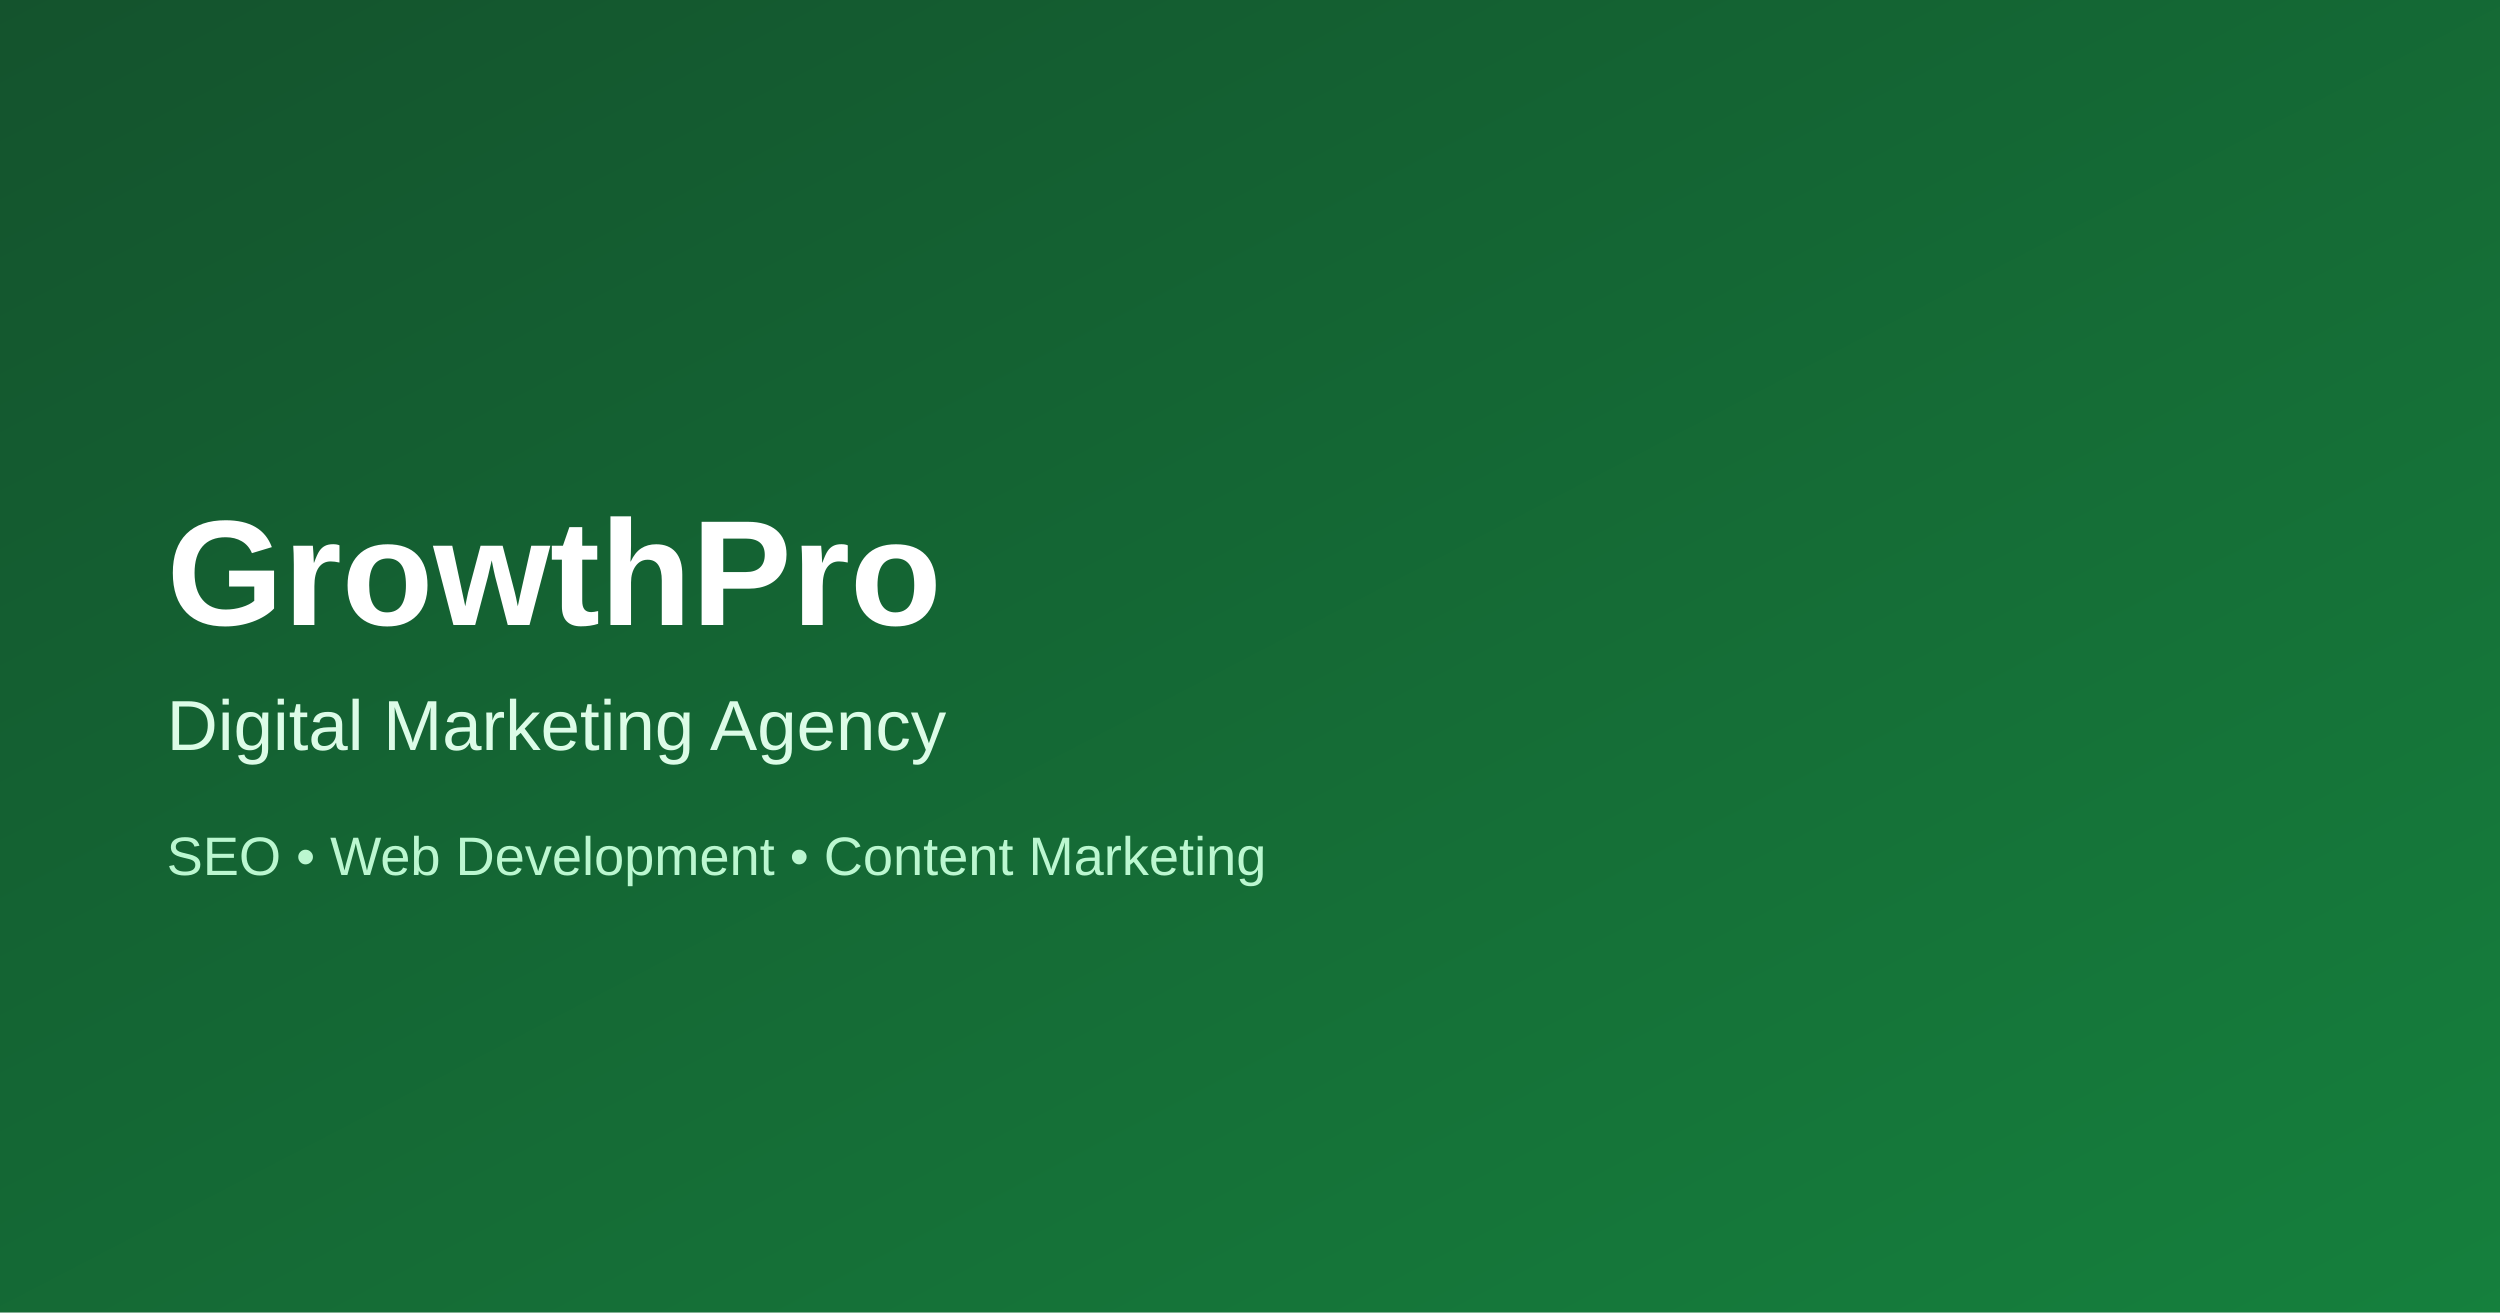
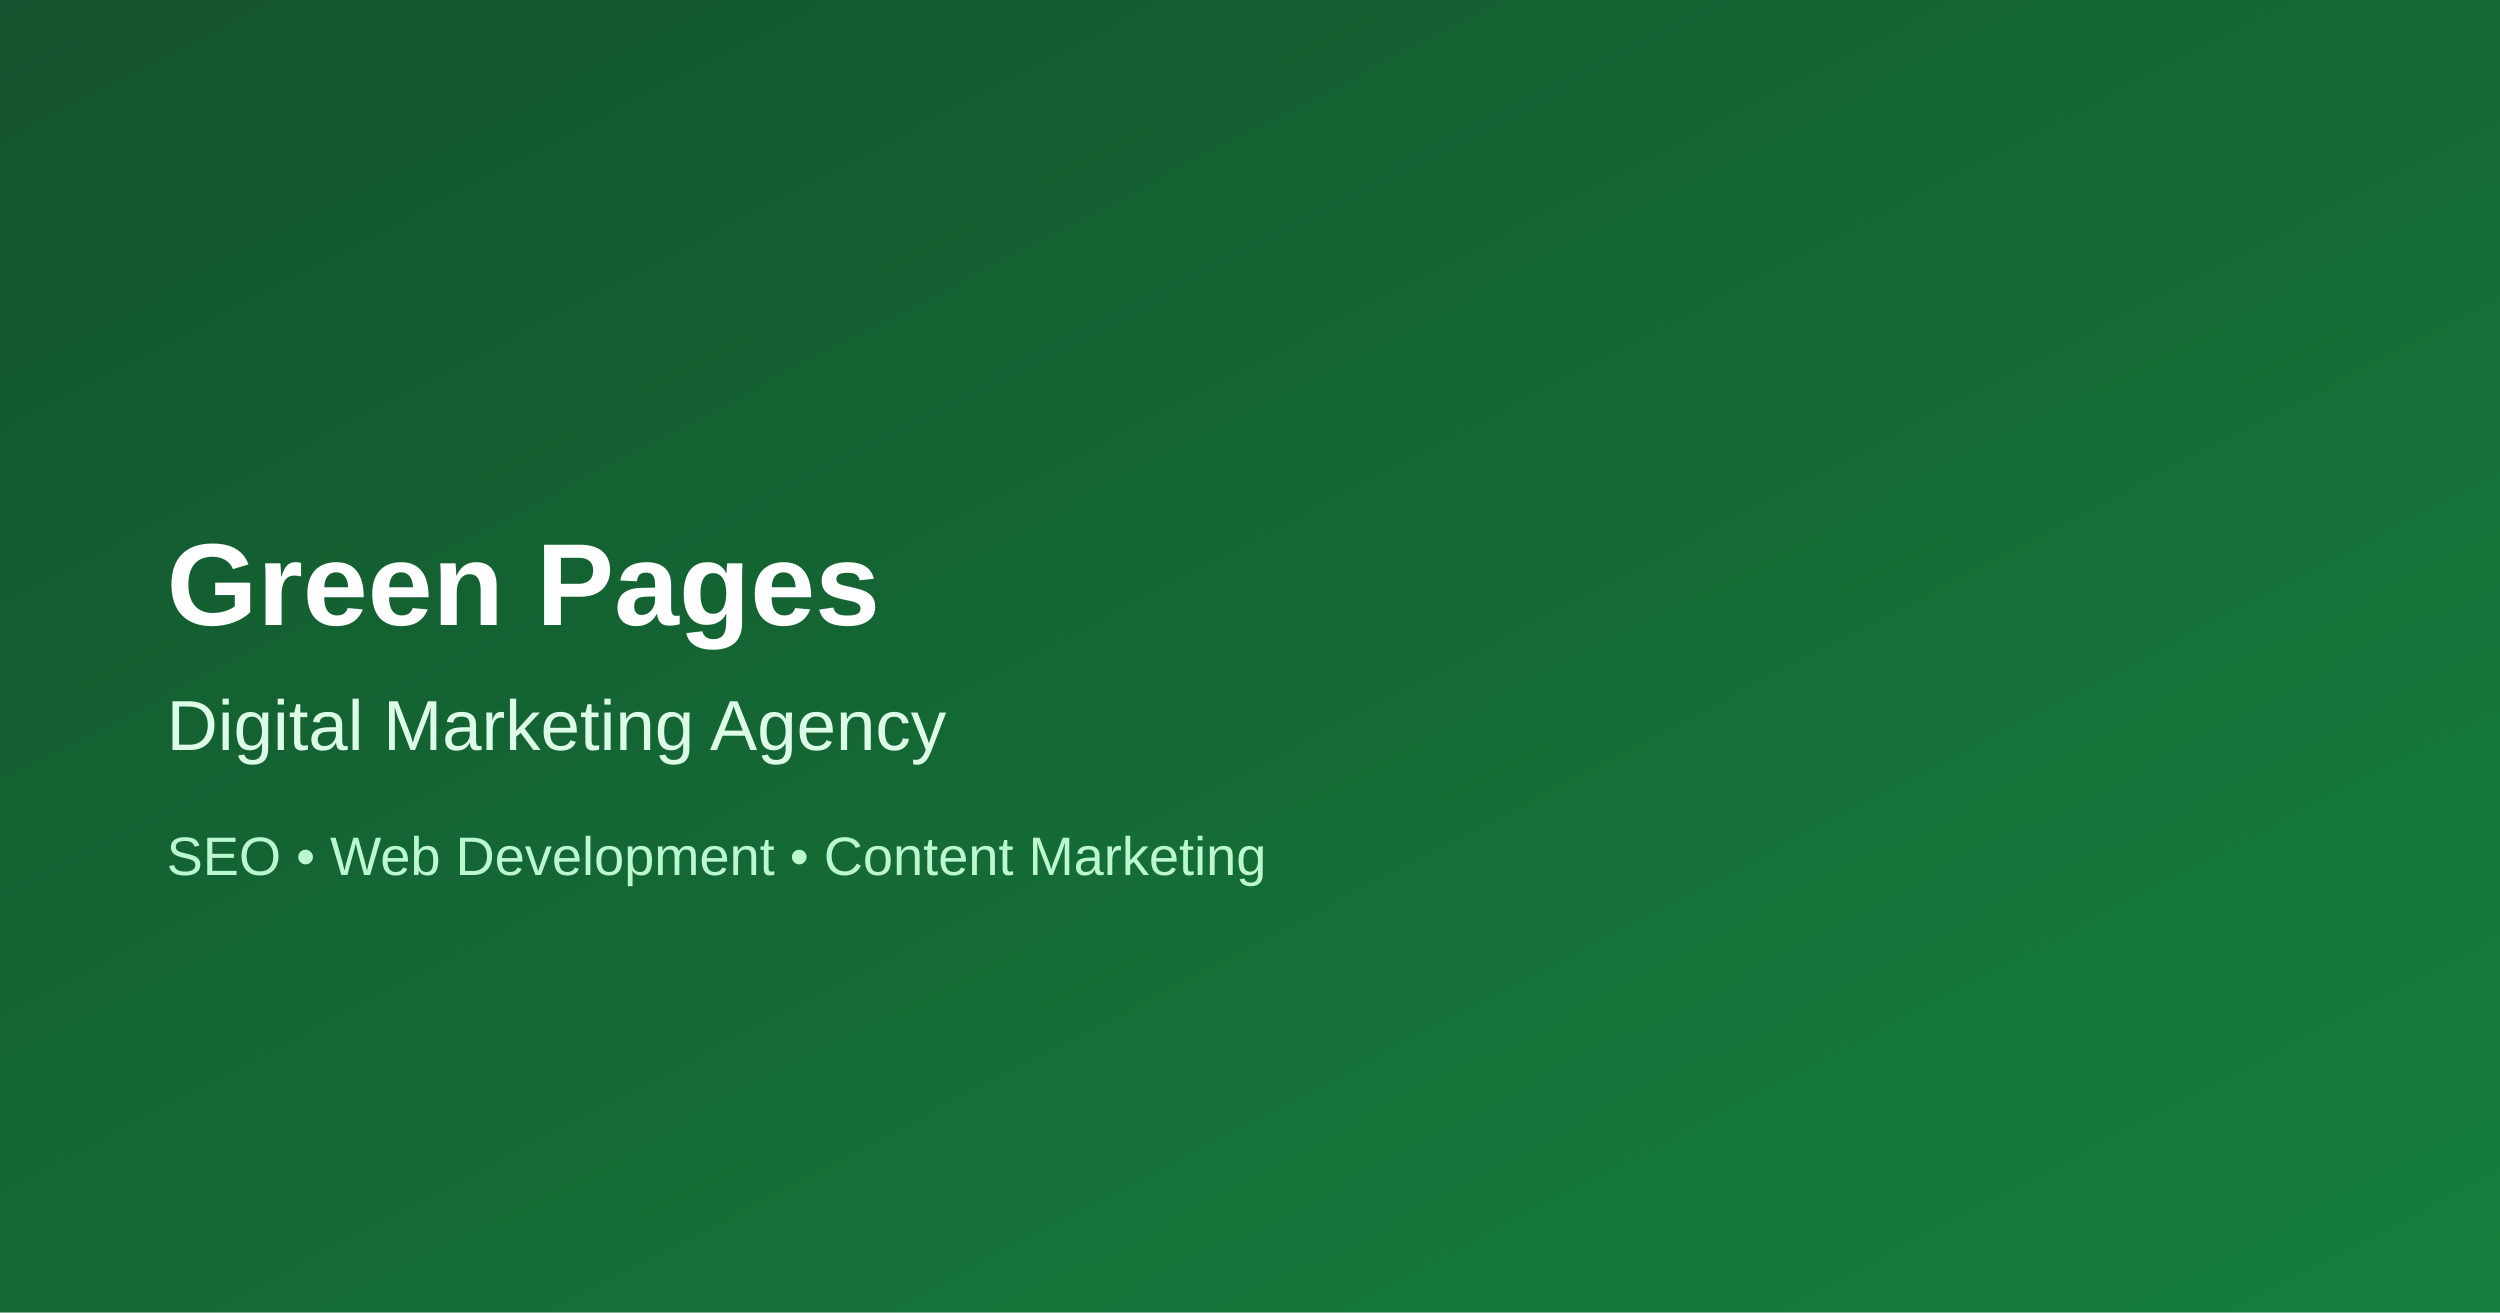
<svg xmlns="http://www.w3.org/2000/svg" width="1200" height="630" viewBox="0 0 1200 630" role="img" aria-labelledby="ogTitle">
  <defs>
    <linearGradient id="ogbg" x1="0" y1="0" x2="1" y2="1">
      <stop offset="0%" stop-color="#14532d" />
      <stop offset="100%" stop-color="#15803d" />
    </linearGradient>
  </defs>
  <rect width="1200" height="630" fill="url(#ogbg)" />
-   <text x="80" y="300" font-family="Arial, sans-serif" font-size="72" font-weight="bold" fill="#ffffff">GrowthPro</text>
+   <text x="80" y="300" font-family="Arial, sans-serif" font-size="56" font-weight="bold" fill="#ffffff">Green Pages</text>
  <text x="80" y="360" font-family="Arial, sans-serif" font-size="34" fill="#dcfce7">Digital Marketing Agency</text>
  <text x="80" y="420" font-family="Arial, sans-serif" font-size="26" fill="#bbf7d0">SEO • Web Development • Content Marketing</text>
</svg>
